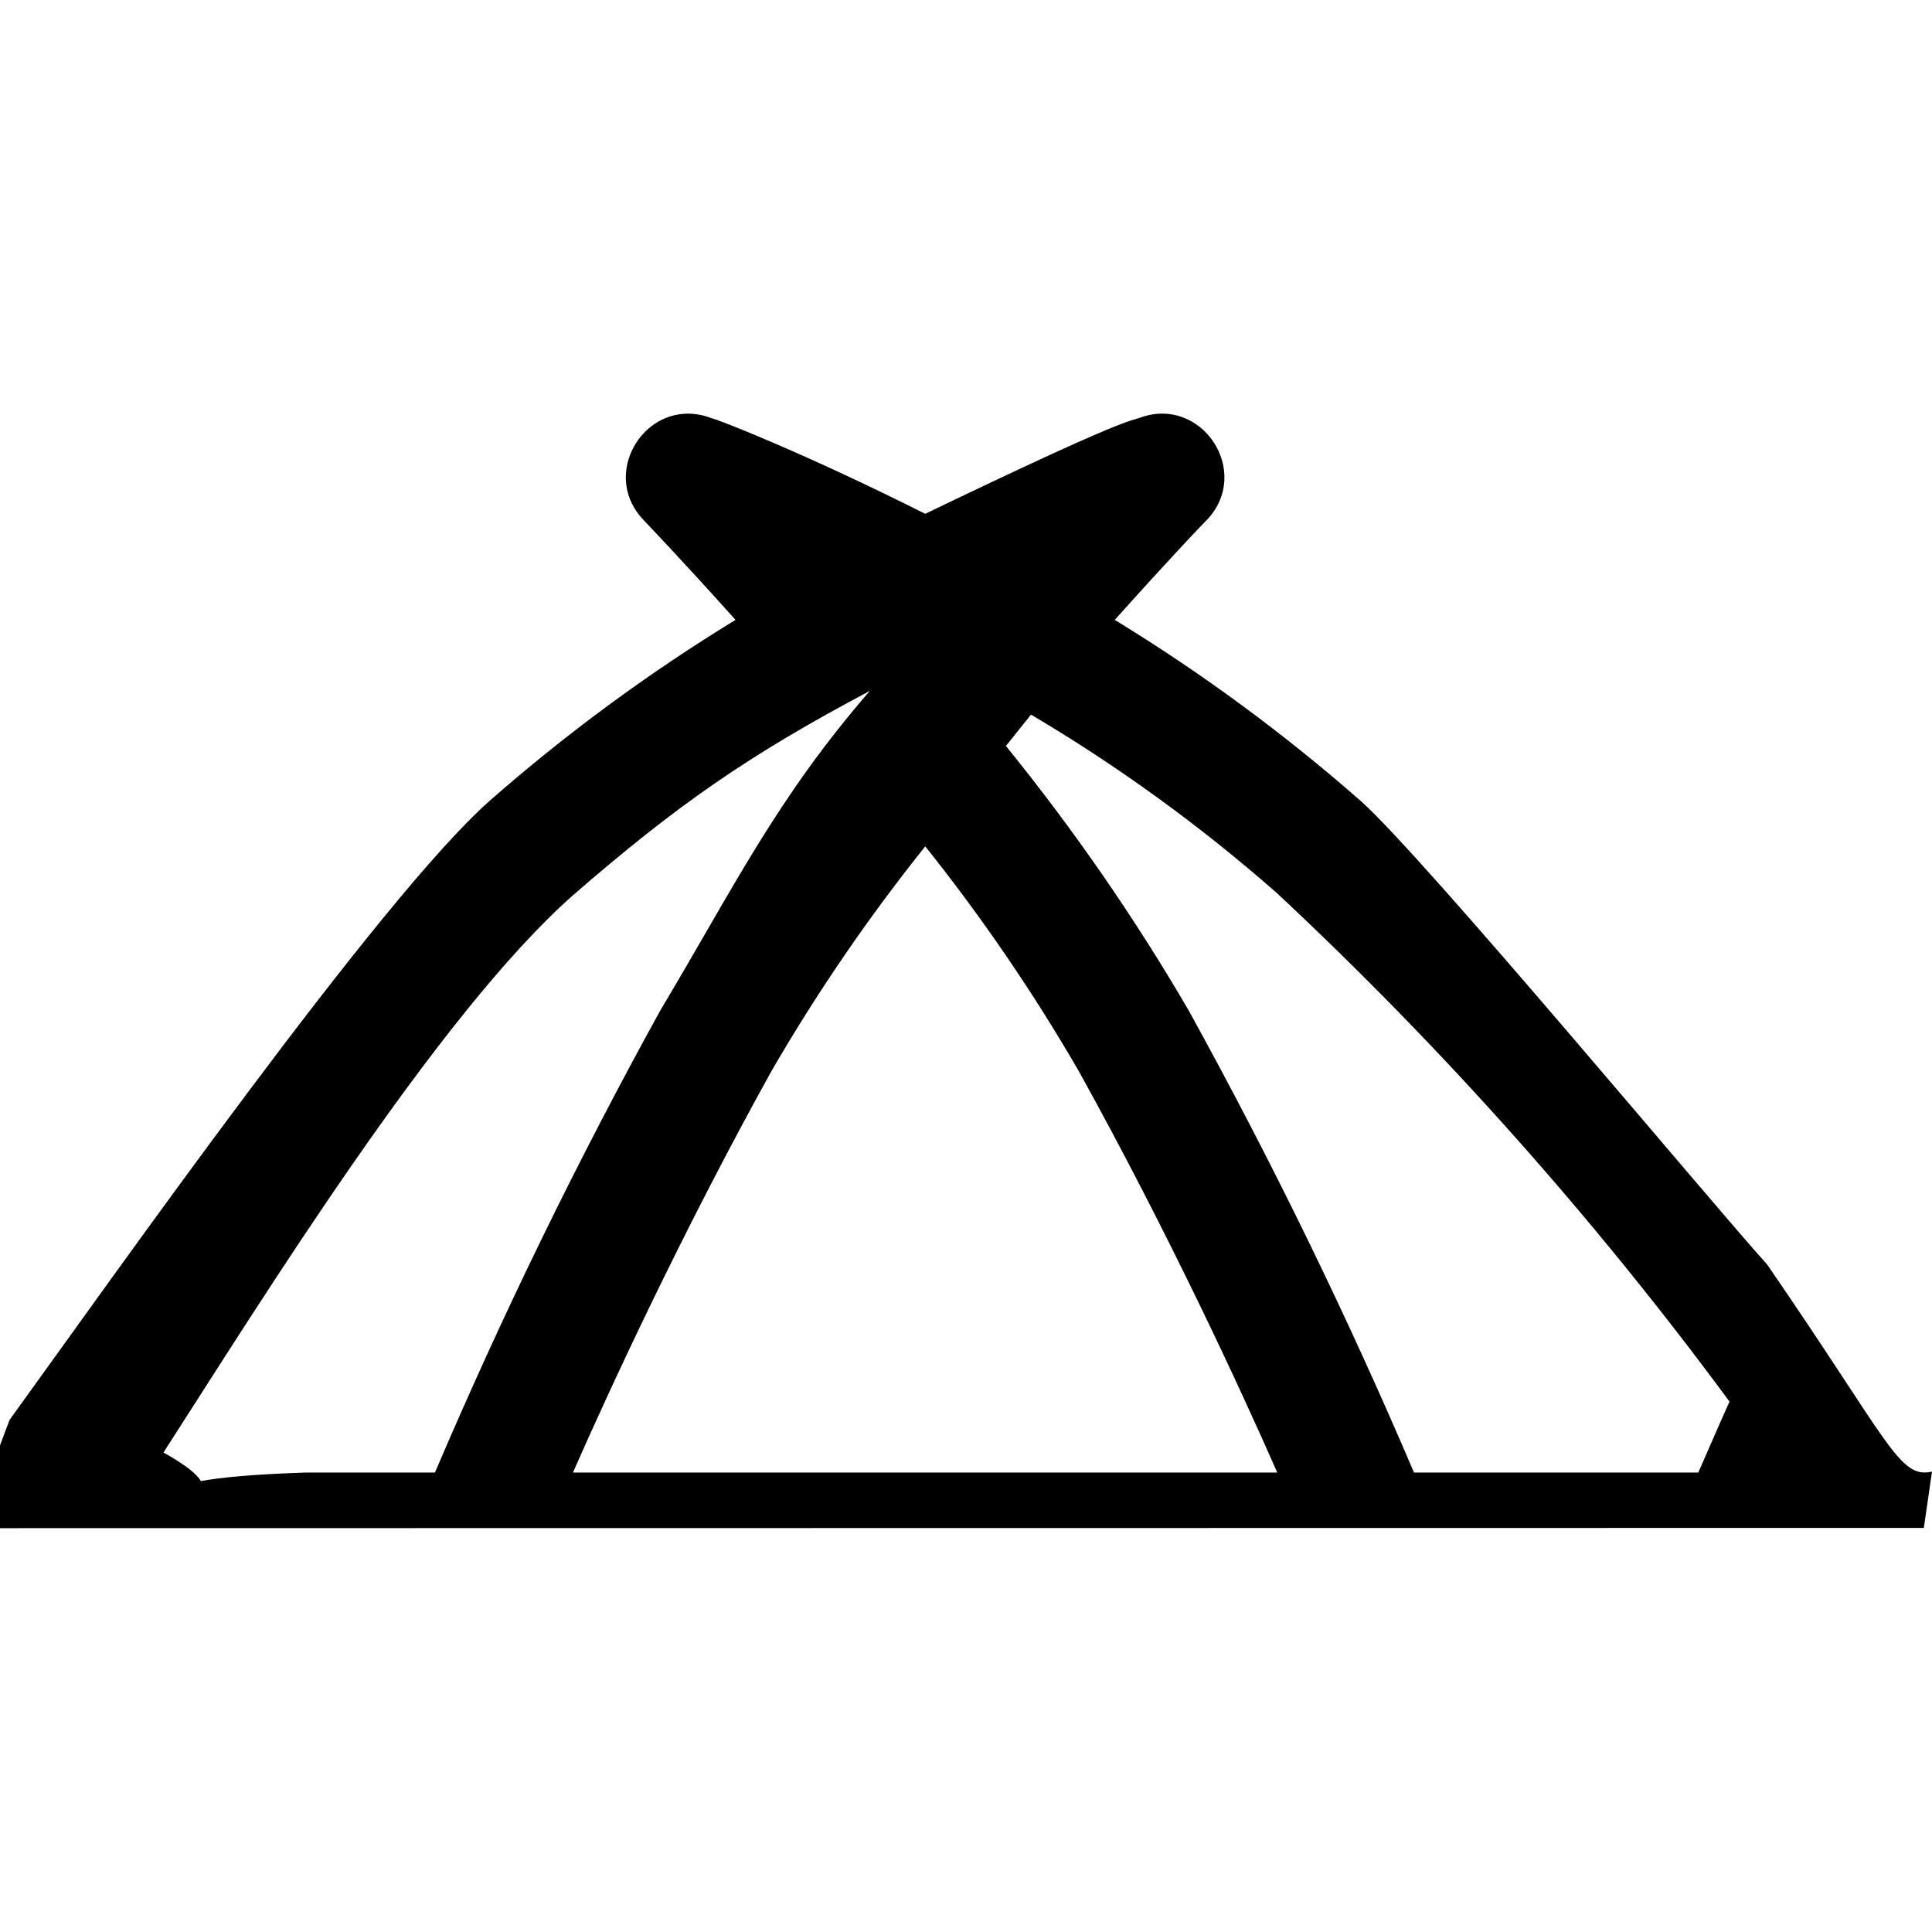
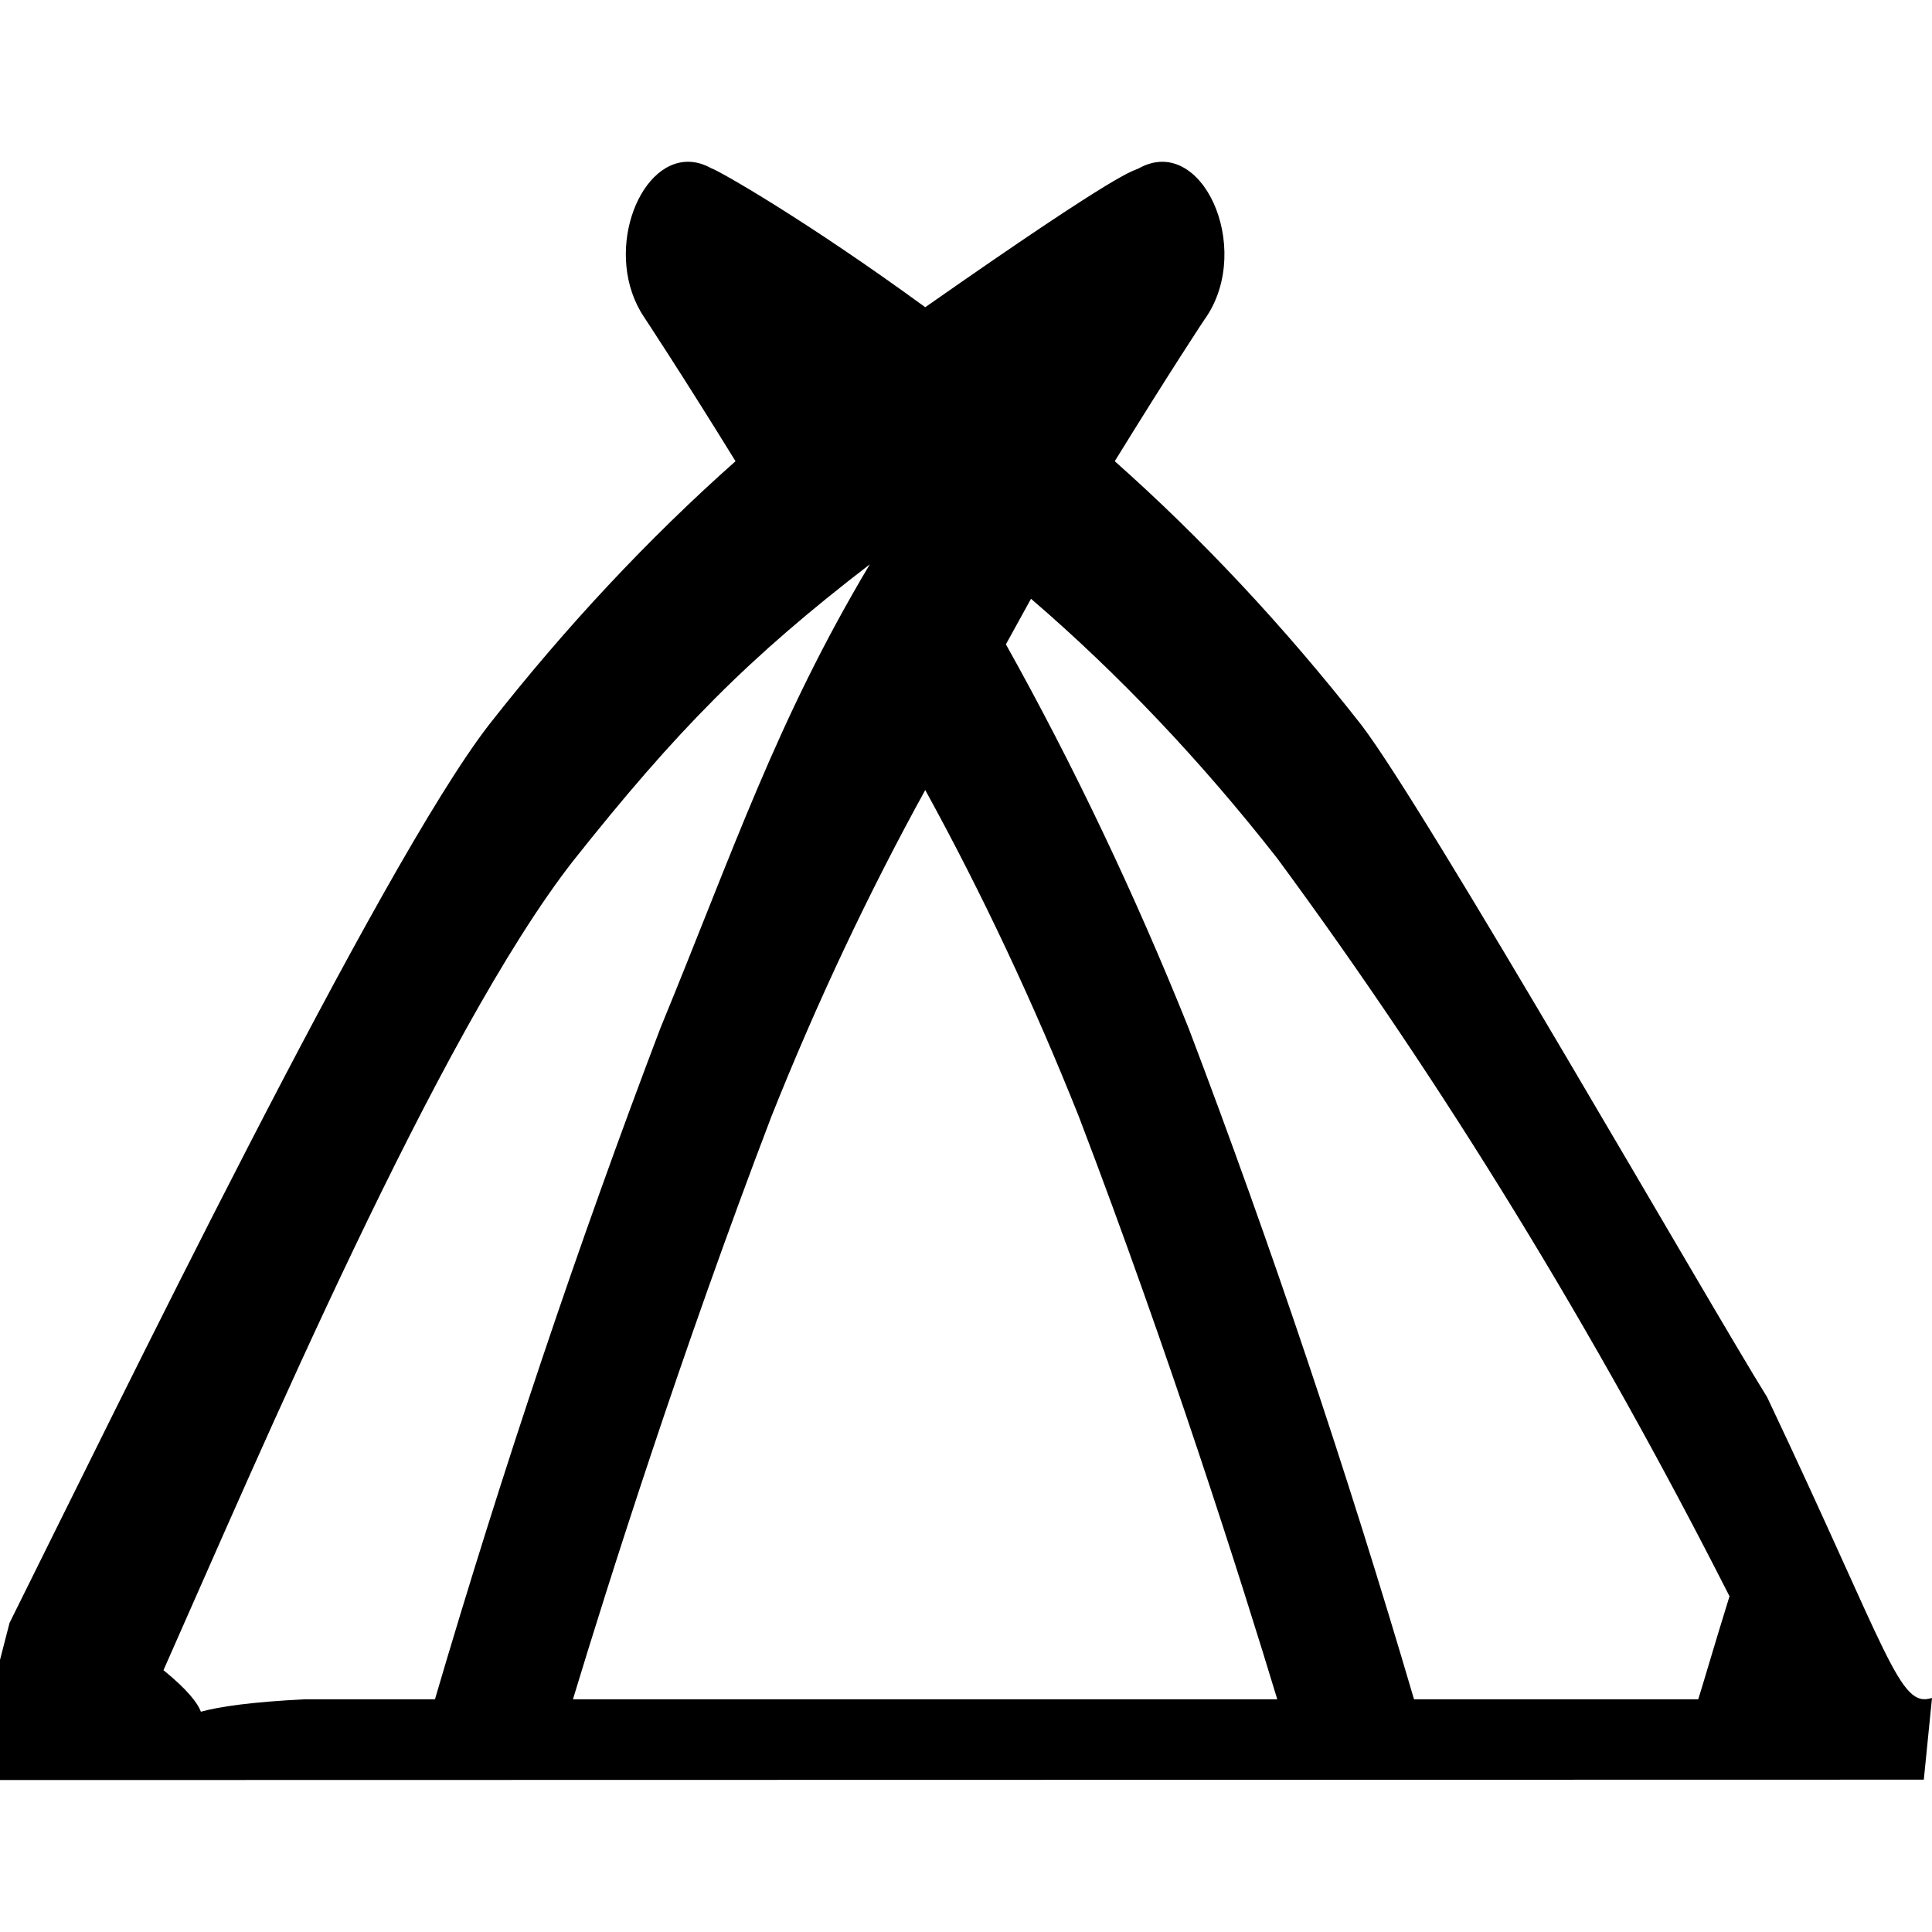
<svg xmlns="http://www.w3.org/2000/svg" width="61.586" height="61.586" viewBox="0 0 61.586 61.586" version="1.1" id="svg1">
  <defs id="defs1" />
-   <path id="path1" d="M 21.947,13.186 C 20.315,13.171 19.223,15.245 20.526,16.59 20.526,16.59 21.736,17.85 23.446,19.76 20.664,21.46 18.033,23.396 15.584,25.549 12.093,28.657 3.73,40.526 0.305,45.262 L 0.303,45.266 1.9776758e-4,46.074 -0.201,48.713 61.325,48.705 61.586,46.91 C 60.535,47.148 60.243,45.993 56.33,40.307 54.52,38.307 45.455,27.399 43.395,25.549 40.946,23.396 38.317,21.46 35.535,19.76 37.235,17.86 38.415,16.62 38.455,16.59 39.944,15.053 38.304,12.565 36.305,13.328 36.065,13.418 35.962,13.261 29.494,16.379 25.714,14.479 22.914,13.378 22.674,13.328 22.424,13.233 22.181,13.188 21.947,13.186 Z M 27.727,22.024 C 24.742,25.47 23.394,28.286 21.055,32.199 18.411,36.988 16.012,41.908 13.865,46.94 H 9.744 C 7.994,46.998 6.971,47.105 6.403,47.213 6.298,47.016 5.964,46.722 5.211,46.301 8.32,41.475 13.961,32.339 18.264,28.539 21.567,25.669 23.86,24.071 27.727,22.024 Z M 32.865,22.779 C 35.654,24.43 38.282,26.338 40.715,28.479 46.005,33.422 50.829,38.843 55.125,44.67 H 55.135 C 54.635,45.78 54.305,46.57 54.135,46.94 H 45.074 C 42.928,41.908 40.528,36.988 37.885,32.199 36.164,29.247 34.218,26.432 32.065,23.779 Z M 29.494,26.979 C 31.299,29.241 32.935,31.634 34.385,34.139 37.275,39.349 39.585,44.37 40.715,46.94 H 18.264 C 19.394,44.37 21.704,39.349 24.594,34.139 26.046,31.633 27.685,29.24 29.494,26.979 Z" style="fill:#000000" />
+   <path id="path1" d="M 21.947,5.157 C 20.315,5.136 19.223,8.147 20.526,10.1 20.526,10.1 21.736,11.929 23.446,14.702 20.664,17.171 18.033,19.983 15.584,23.108 12.093,27.621 3.73,44.855 0.305,51.731 L 0.303,51.737 1.9776758e-4,52.911 -0.201,56.742 61.325,56.73 61.586,54.124 C 60.535,54.47 60.243,52.793 56.33,44.536 54.52,41.632 45.455,25.794 43.395,23.108 40.946,19.983 38.317,17.171 35.535,14.702 37.235,11.943 38.415,10.143 38.455,10.1 39.944,7.868 38.304,4.255 36.305,5.364 36.065,5.494 35.962,5.266 29.494,9.793 25.714,7.034 22.914,5.436 22.674,5.364 22.424,5.225 22.181,5.159 21.947,5.157 Z M 27.727,17.989 C 24.742,22.993 23.394,27.083 21.055,32.764 18.411,39.718 16.012,46.862 13.865,54.167 H 9.744 C 7.994,54.252 6.971,54.407 6.403,54.564 6.298,54.278 5.964,53.852 5.211,53.24 8.32,46.233 13.961,32.967 18.264,27.45 21.567,23.283 23.86,20.962 27.727,17.989 Z M 32.865,19.087 C 35.654,21.483 38.282,24.253 40.715,27.362 46.005,34.539 50.829,42.411 55.125,50.872 H 55.135 C 54.635,52.484 54.305,53.63 54.135,54.167 H 45.074 C 42.928,46.862 40.528,39.718 37.885,32.764 36.164,28.478 34.218,24.391 32.065,20.539 Z M 29.494,25.184 C 31.299,28.469 32.935,31.944 34.385,35.58 37.275,43.145 39.585,50.436 40.715,54.167 H 18.264 C 19.394,50.436 21.704,43.145 24.594,35.58 26.046,31.942 27.685,28.467 29.494,25.184 Z" style="fill:#000000;stroke-width:1.205" />
</svg>
